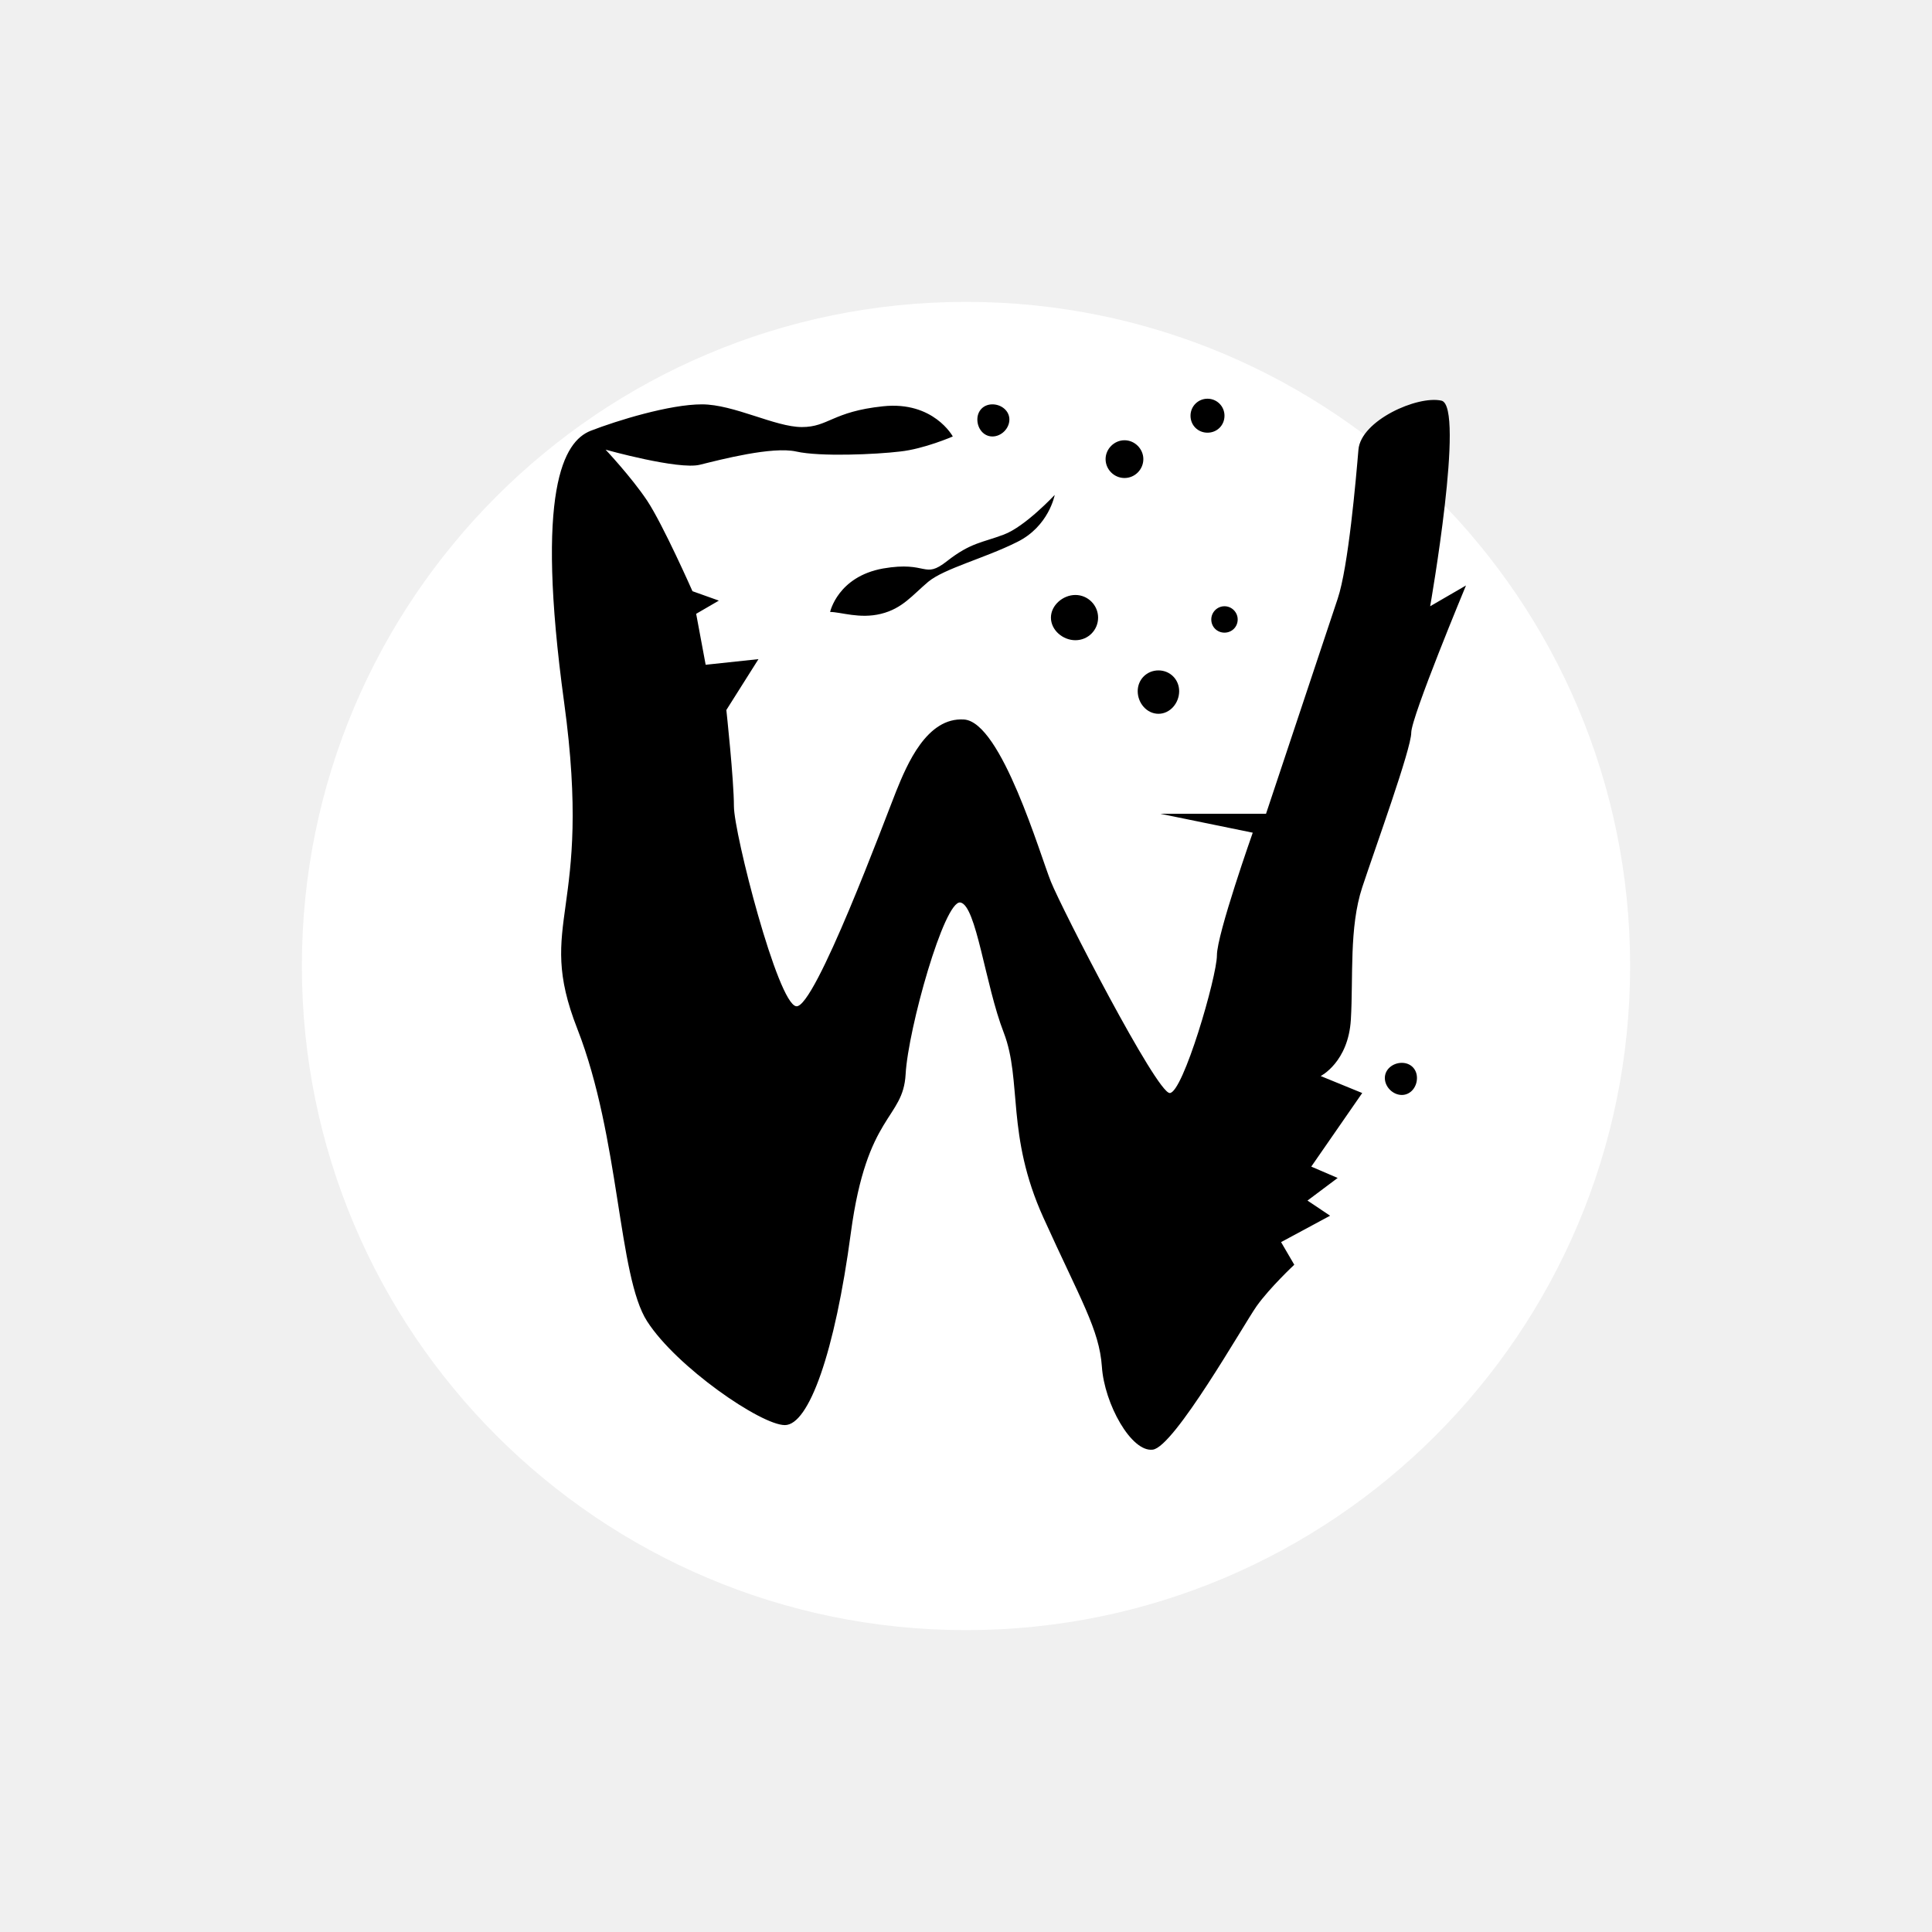
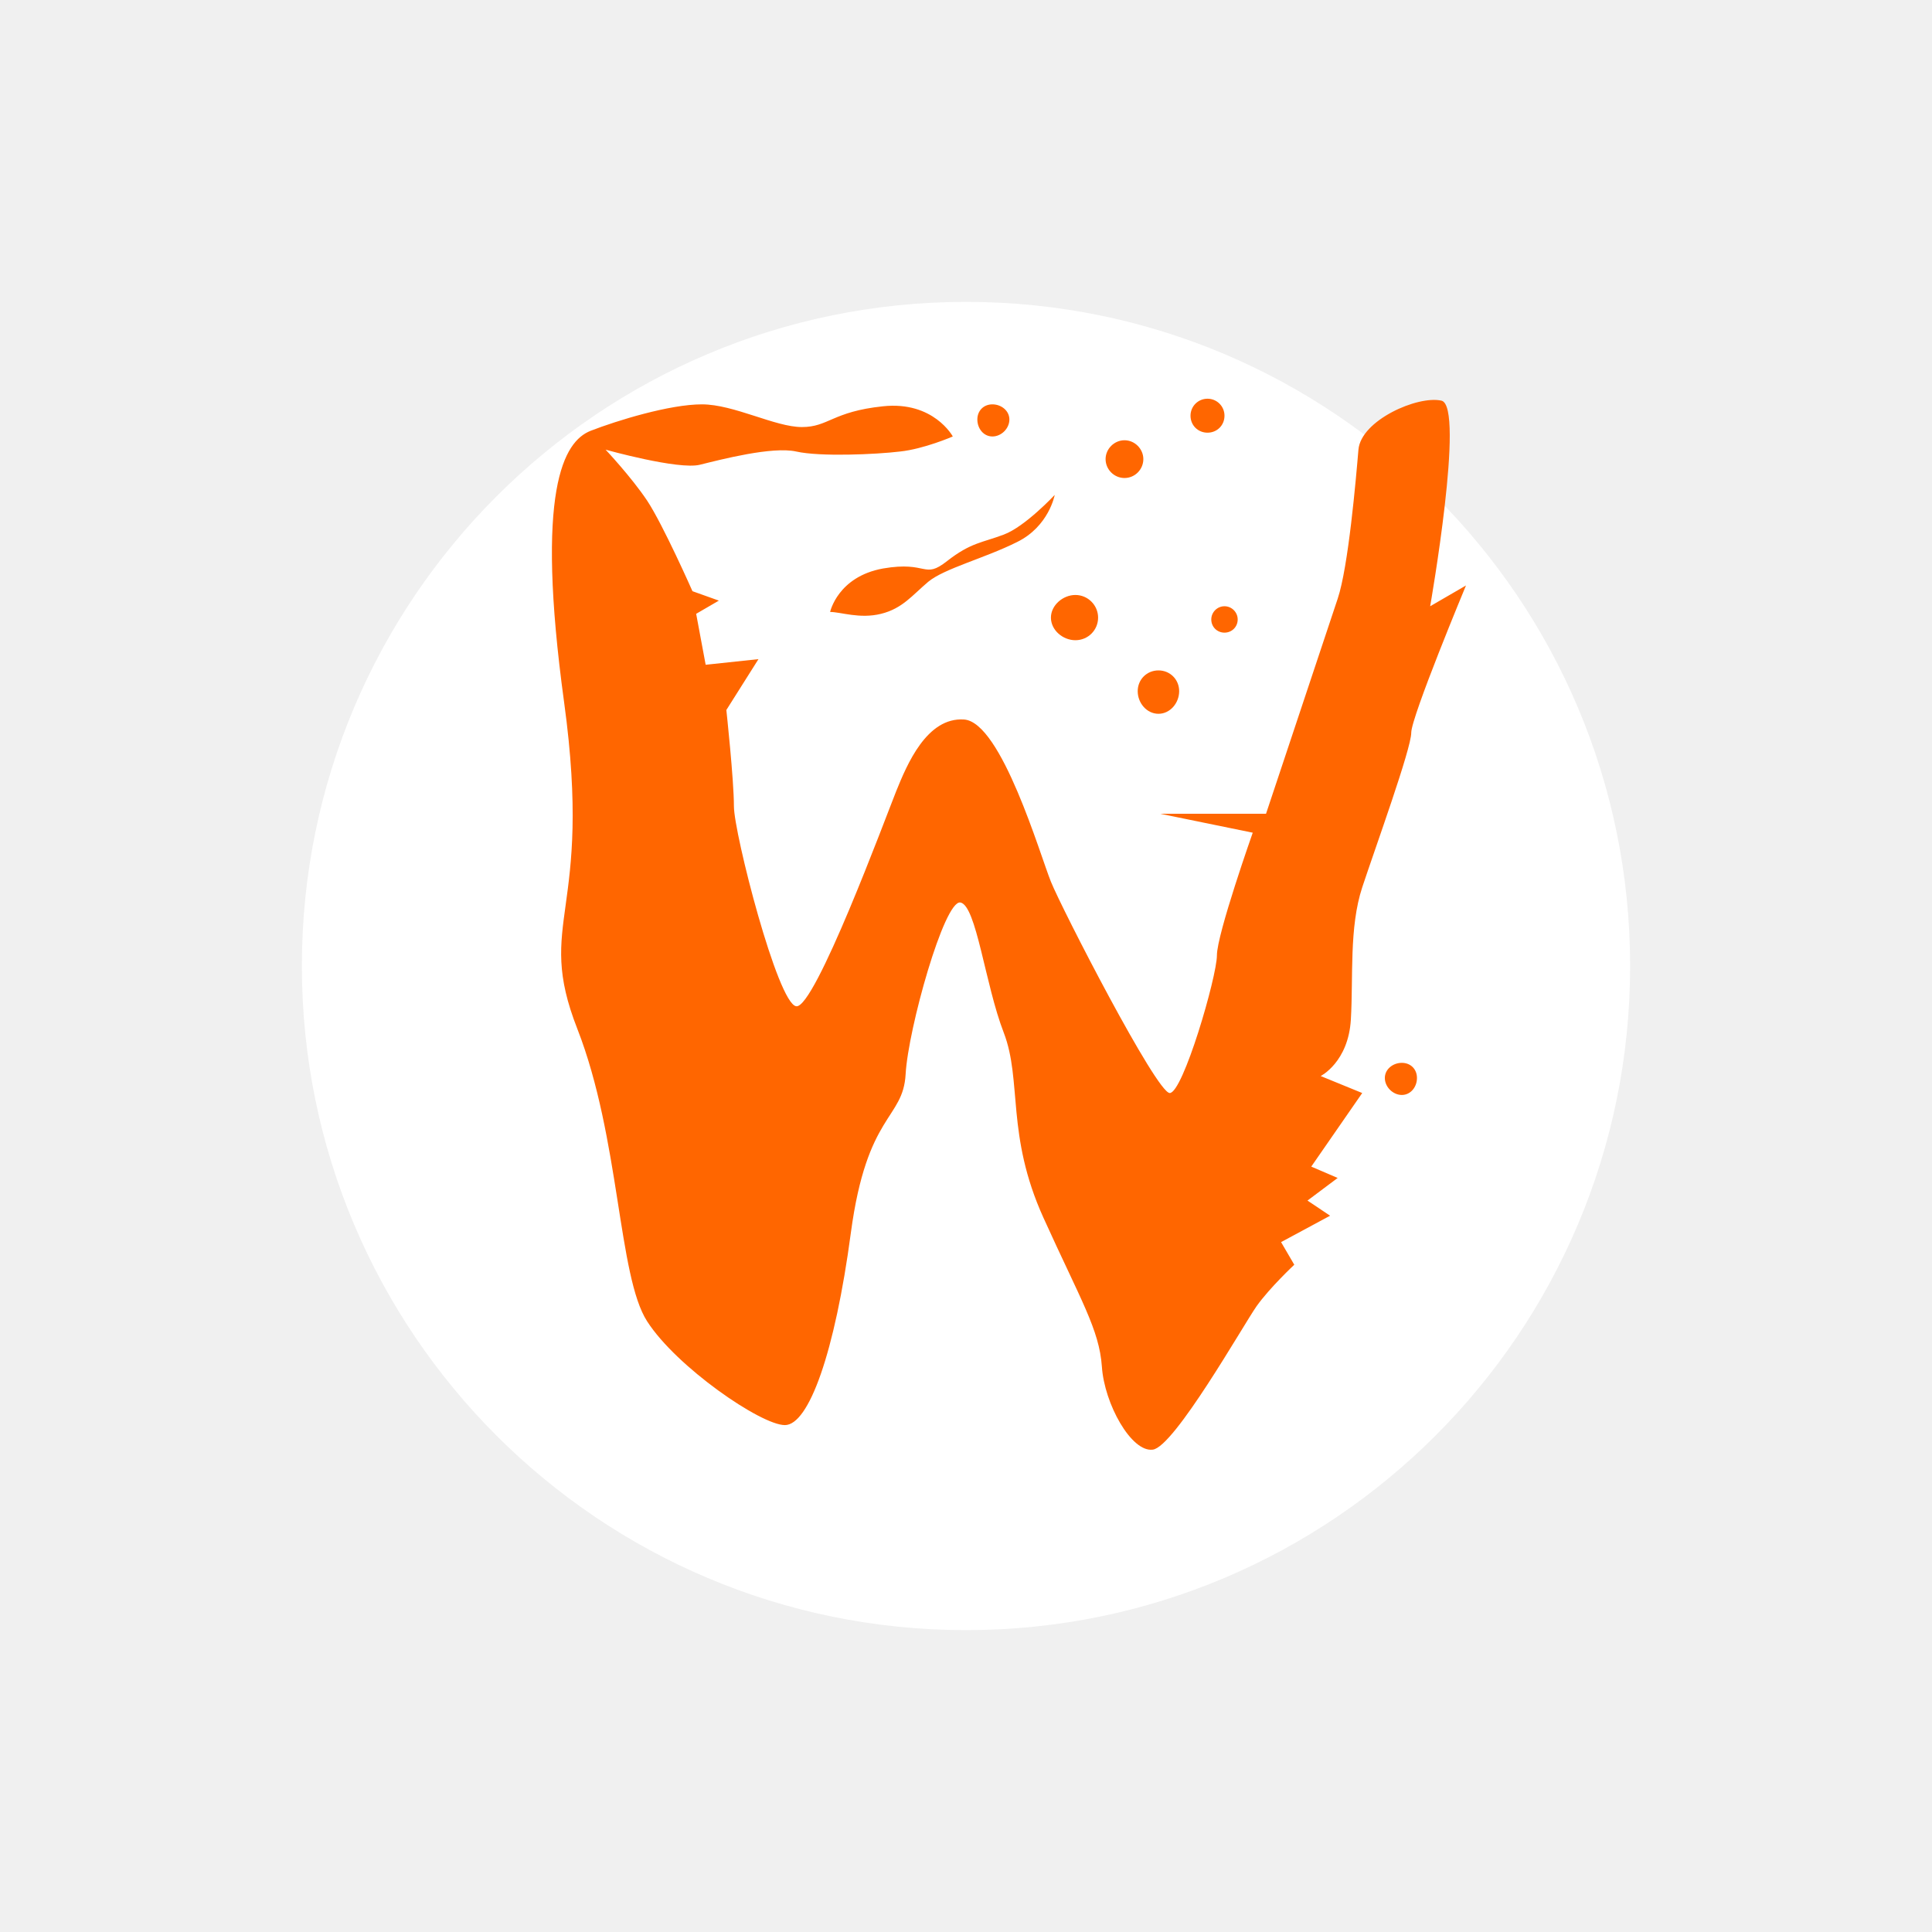
<svg xmlns="http://www.w3.org/2000/svg" width="32px" height="32px" viewBox="0 0 24 24" version="1.1" id="svg2">
  <defs id="defs13" />
  <g id="surface1">
    <path style=" stroke:none;fill-rule:nonzero;fill:rgb(100%,100%,100%);fill-opacity:1;" d="M 20.25 12 C 20.25 16.555 16.555 20.25 12 20.25 C 7.445 20.25 3.75 16.555 3.75 12 C 3.75 7.445 7.445 3.75 12 3.75 C 16.555 3.75 20.25 7.445 20.25 12 Z M 20.25 12 " id="path5" />
    <path style="stroke:none;fill-rule:nonzero;fill:#ffffff;fill-opacity:1" d="M 19.5 12 C 19.5 16.141 16.141 19.5 12 19.5 C 7.859 19.5 4.5 16.141 4.5 12 C 4.5 7.859 7.859 4.5 12 4.5 C 16.141 4.5 19.5 7.859 19.5 12 Z M 19.5 12 " id="path7" />
-     <path style="stroke:none;fill-rule:nonzero;fill:#000000;fill-opacity:1" d="M 15 4.953 C 14.883 4.953 14.789 5.047 14.789 5.164 C 14.789 5.285 14.883 5.375 15 5.375 C 15.117 5.375 15.211 5.285 15.211 5.164 C 15.211 5.047 15.117 4.953 15 4.953 Z M 17.906 4.977 C 17.609 4.91 16.906 5.223 16.875 5.586 C 16.844 5.953 16.75 7.043 16.617 7.438 L 15.727 10.109 L 14.414 10.109 L 15.562 10.344 C 15.562 10.344 15.117 11.605 15.117 11.867 C 15.117 12.133 14.695 13.578 14.531 13.578 C 14.367 13.578 13.188 11.285 13.055 10.953 C 12.922 10.625 12.441 8.973 11.977 8.938 C 11.512 8.906 11.266 9.5 11.133 9.828 C 11 10.16 10.121 12.535 9.891 12.5 C 9.66 12.469 9.117 10.348 9.117 10.016 C 9.117 9.688 9.023 8.82 9.023 8.82 L 9.422 8.188 L 8.766 8.258 L 8.648 7.625 L 8.93 7.461 L 8.602 7.344 C 8.602 7.344 8.238 6.52 8.039 6.219 C 7.84 5.922 7.523 5.586 7.523 5.586 C 7.523 5.586 8.43 5.84 8.695 5.773 C 8.961 5.707 9.594 5.543 9.891 5.609 C 10.188 5.676 10.883 5.645 11.18 5.609 C 11.477 5.578 11.836 5.422 11.836 5.422 C 11.836 5.422 11.598 4.98 10.969 5.047 C 10.34 5.113 10.293 5.305 9.961 5.305 C 9.629 5.305 9.117 5.023 8.719 5.023 C 8.32 5.023 7.668 5.223 7.336 5.352 C 7.004 5.484 6.645 6.078 7.008 8.727 C 7.371 11.379 6.641 11.426 7.172 12.781 C 7.703 14.141 7.676 15.852 8.039 16.414 C 8.402 16.98 9.453 17.703 9.75 17.703 C 10.047 17.703 10.371 16.805 10.57 15.312 C 10.77 13.824 11.219 13.91 11.25 13.344 C 11.281 12.781 11.73 11.18 11.93 11.211 C 12.129 11.246 12.238 12.234 12.469 12.828 C 12.699 13.426 12.496 14.098 12.961 15.125 C 13.426 16.152 13.656 16.516 13.688 16.977 C 13.719 17.441 14.055 18.043 14.32 18.008 C 14.586 17.977 15.445 16.461 15.609 16.227 C 15.773 15.996 16.078 15.711 16.078 15.711 L 15.914 15.43 L 16.523 15.102 L 16.242 14.914 L 16.617 14.633 L 16.289 14.492 L 16.922 13.578 L 16.406 13.367 C 16.406 13.367 16.75 13.195 16.781 12.664 C 16.812 12.137 16.758 11.523 16.922 11.023 C 17.086 10.527 17.531 9.301 17.531 9.102 C 17.531 8.906 18.211 7.273 18.211 7.273 L 17.766 7.531 C 17.766 7.531 18.203 5.043 17.906 4.977 Z M 12.328 5.023 C 12.219 5.023 12.141 5.102 12.141 5.211 C 12.141 5.324 12.219 5.422 12.328 5.422 C 12.438 5.422 12.539 5.324 12.539 5.211 C 12.539 5.102 12.438 5.023 12.328 5.023 Z M 13.969 5.469 C 13.84 5.469 13.734 5.578 13.734 5.703 C 13.734 5.832 13.84 5.938 13.969 5.938 C 14.098 5.938 14.203 5.832 14.203 5.703 C 14.203 5.578 14.098 5.469 13.969 5.469 Z M 13.102 6.148 C 13.102 6.148 12.734 6.543 12.469 6.641 C 12.203 6.742 12.062 6.738 11.766 6.969 C 11.469 7.203 11.531 6.965 10.969 7.062 C 10.406 7.164 10.312 7.602 10.312 7.602 C 10.445 7.602 10.68 7.691 10.945 7.625 C 11.211 7.559 11.332 7.395 11.531 7.227 C 11.73 7.062 12.234 6.934 12.633 6.734 C 13.031 6.539 13.102 6.148 13.102 6.148 Z M 13.359 7.391 C 13.203 7.391 13.055 7.52 13.055 7.672 C 13.055 7.828 13.203 7.953 13.359 7.953 C 13.516 7.953 13.641 7.828 13.641 7.672 C 13.641 7.52 13.516 7.391 13.359 7.391 Z M 15.211 7.531 C 15.121 7.531 15.047 7.605 15.047 7.695 C 15.047 7.789 15.121 7.859 15.211 7.859 C 15.301 7.859 15.375 7.789 15.375 7.695 C 15.375 7.605 15.301 7.531 15.211 7.531 Z M 14.391 8.328 C 14.246 8.328 14.133 8.441 14.133 8.586 C 14.133 8.734 14.246 8.867 14.391 8.867 C 14.535 8.867 14.648 8.734 14.648 8.586 C 14.648 8.441 14.535 8.328 14.391 8.328 Z M 17.414 13.203 C 17.305 13.203 17.203 13.281 17.203 13.391 C 17.203 13.504 17.305 13.602 17.414 13.602 C 17.523 13.602 17.602 13.504 17.602 13.391 C 17.602 13.281 17.523 13.203 17.414 13.203 Z M 17.414 13.203 " id="path9" />
+     <path style="stroke:none;fill-rule:nonzero;fill:#ff6600;fill-opacity:1" d="M 15 4.953 C 14.883 4.953 14.789 5.047 14.789 5.164 C 14.789 5.285 14.883 5.375 15 5.375 C 15.117 5.375 15.211 5.285 15.211 5.164 C 15.211 5.047 15.117 4.953 15 4.953 Z M 17.906 4.977 C 17.609 4.91 16.906 5.223 16.875 5.586 C 16.844 5.953 16.75 7.043 16.617 7.438 L 15.727 10.109 L 14.414 10.109 L 15.562 10.344 C 15.562 10.344 15.117 11.605 15.117 11.867 C 15.117 12.133 14.695 13.578 14.531 13.578 C 14.367 13.578 13.188 11.285 13.055 10.953 C 12.922 10.625 12.441 8.973 11.977 8.938 C 11.512 8.906 11.266 9.5 11.133 9.828 C 11 10.16 10.121 12.535 9.891 12.5 C 9.66 12.469 9.117 10.348 9.117 10.016 C 9.117 9.688 9.023 8.82 9.023 8.82 L 9.422 8.188 L 8.766 8.258 L 8.648 7.625 L 8.93 7.461 L 8.602 7.344 C 8.602 7.344 8.238 6.52 8.039 6.219 C 7.84 5.922 7.523 5.586 7.523 5.586 C 7.523 5.586 8.43 5.84 8.695 5.773 C 8.961 5.707 9.594 5.543 9.891 5.609 C 10.188 5.676 10.883 5.645 11.18 5.609 C 11.477 5.578 11.836 5.422 11.836 5.422 C 11.836 5.422 11.598 4.98 10.969 5.047 C 10.34 5.113 10.293 5.305 9.961 5.305 C 9.629 5.305 9.117 5.023 8.719 5.023 C 8.32 5.023 7.668 5.223 7.336 5.352 C 7.004 5.484 6.645 6.078 7.008 8.727 C 7.371 11.379 6.641 11.426 7.172 12.781 C 7.703 14.141 7.676 15.852 8.039 16.414 C 8.402 16.98 9.453 17.703 9.75 17.703 C 10.047 17.703 10.371 16.805 10.57 15.312 C 10.77 13.824 11.219 13.91 11.25 13.344 C 11.281 12.781 11.73 11.18 11.93 11.211 C 12.129 11.246 12.238 12.234 12.469 12.828 C 12.699 13.426 12.496 14.098 12.961 15.125 C 13.426 16.152 13.656 16.516 13.688 16.977 C 13.719 17.441 14.055 18.043 14.32 18.008 C 14.586 17.977 15.445 16.461 15.609 16.227 C 15.773 15.996 16.078 15.711 16.078 15.711 L 15.914 15.43 L 16.523 15.102 L 16.242 14.914 L 16.617 14.633 L 16.289 14.492 L 16.922 13.578 L 16.406 13.367 C 16.406 13.367 16.75 13.195 16.781 12.664 C 16.812 12.137 16.758 11.523 16.922 11.023 C 17.086 10.527 17.531 9.301 17.531 9.102 C 17.531 8.906 18.211 7.273 18.211 7.273 L 17.766 7.531 C 17.766 7.531 18.203 5.043 17.906 4.977 Z M 12.328 5.023 C 12.219 5.023 12.141 5.102 12.141 5.211 C 12.141 5.324 12.219 5.422 12.328 5.422 C 12.438 5.422 12.539 5.324 12.539 5.211 C 12.539 5.102 12.438 5.023 12.328 5.023 Z M 13.969 5.469 C 13.84 5.469 13.734 5.578 13.734 5.703 C 13.734 5.832 13.84 5.938 13.969 5.938 C 14.098 5.938 14.203 5.832 14.203 5.703 C 14.203 5.578 14.098 5.469 13.969 5.469 Z M 13.102 6.148 C 13.102 6.148 12.734 6.543 12.469 6.641 C 12.203 6.742 12.062 6.738 11.766 6.969 C 11.469 7.203 11.531 6.965 10.969 7.062 C 10.406 7.164 10.312 7.602 10.312 7.602 C 10.445 7.602 10.68 7.691 10.945 7.625 C 11.211 7.559 11.332 7.395 11.531 7.227 C 11.73 7.062 12.234 6.934 12.633 6.734 C 13.031 6.539 13.102 6.148 13.102 6.148 Z M 13.359 7.391 C 13.203 7.391 13.055 7.52 13.055 7.672 C 13.055 7.828 13.203 7.953 13.359 7.953 C 13.516 7.953 13.641 7.828 13.641 7.672 C 13.641 7.52 13.516 7.391 13.359 7.391 Z M 15.211 7.531 C 15.121 7.531 15.047 7.605 15.047 7.695 C 15.047 7.789 15.121 7.859 15.211 7.859 C 15.301 7.859 15.375 7.789 15.375 7.695 C 15.375 7.605 15.301 7.531 15.211 7.531 Z M 14.391 8.328 C 14.246 8.328 14.133 8.441 14.133 8.586 C 14.133 8.734 14.246 8.867 14.391 8.867 C 14.535 8.867 14.648 8.734 14.648 8.586 C 14.648 8.441 14.535 8.328 14.391 8.328 Z M 17.414 13.203 C 17.305 13.203 17.203 13.281 17.203 13.391 C 17.203 13.504 17.305 13.602 17.414 13.602 C 17.523 13.602 17.602 13.504 17.602 13.391 C 17.602 13.281 17.523 13.203 17.414 13.203 Z M 17.414 13.203 " id="path9" />
  </g>
</svg>
